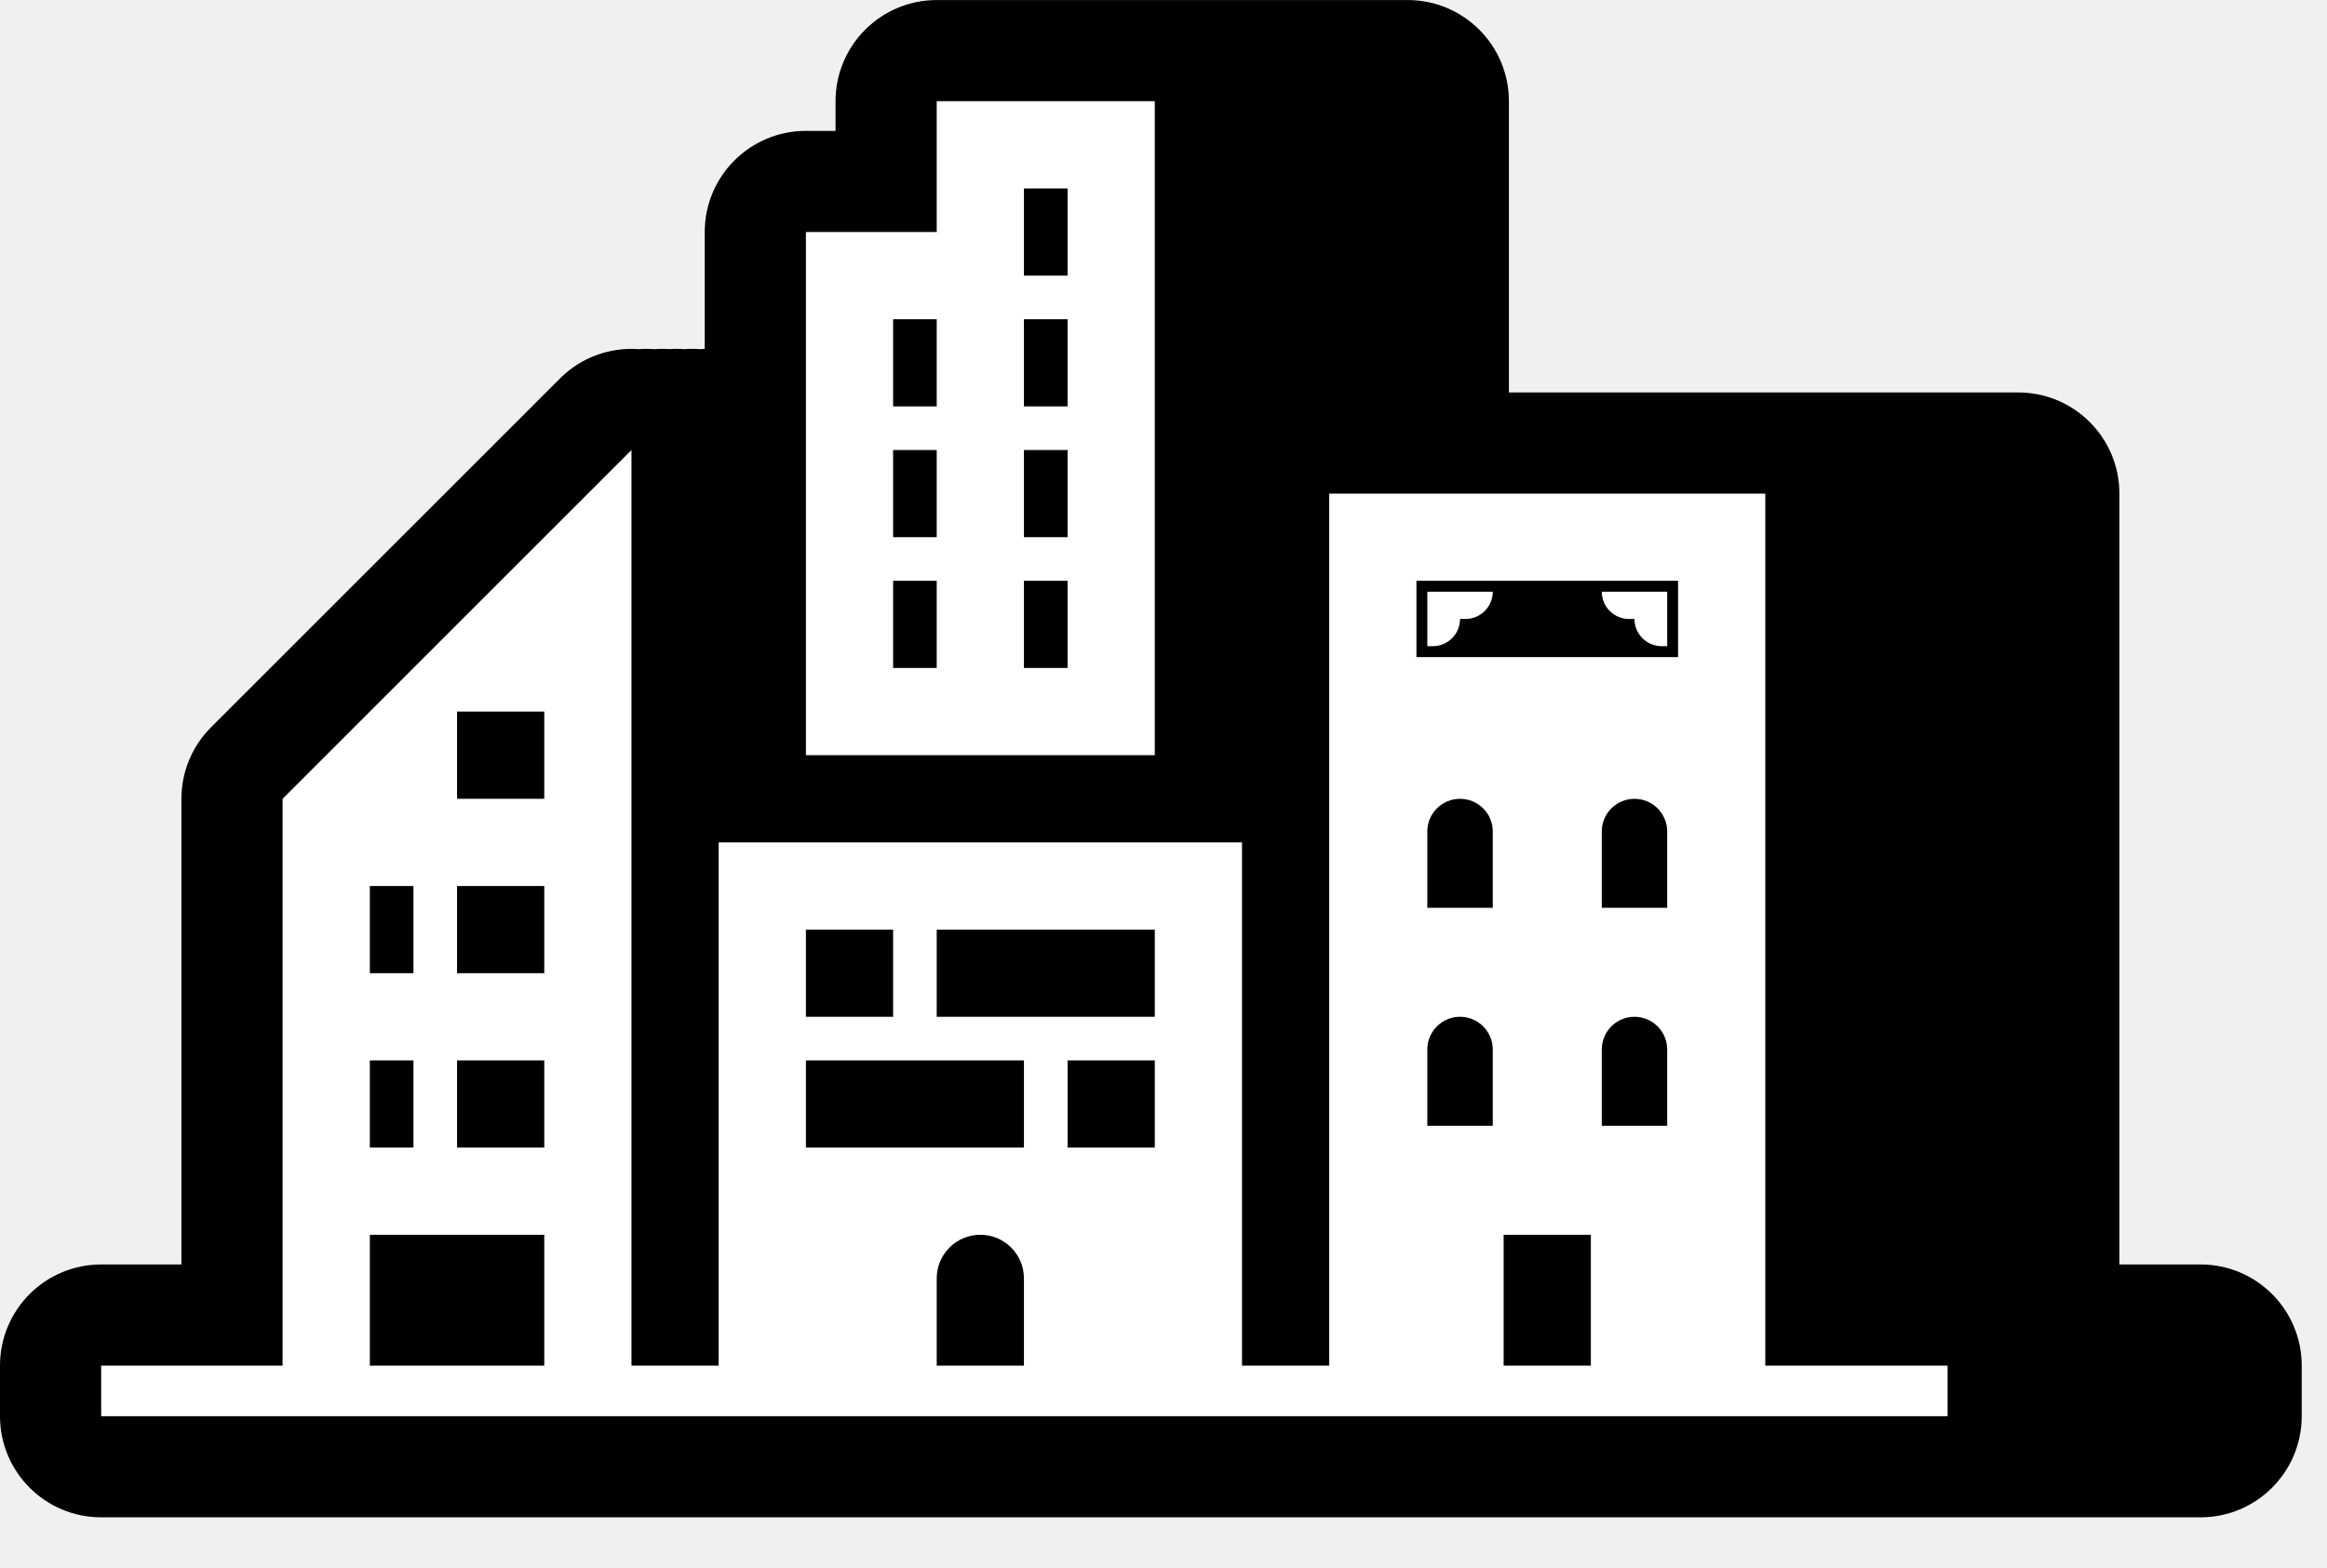
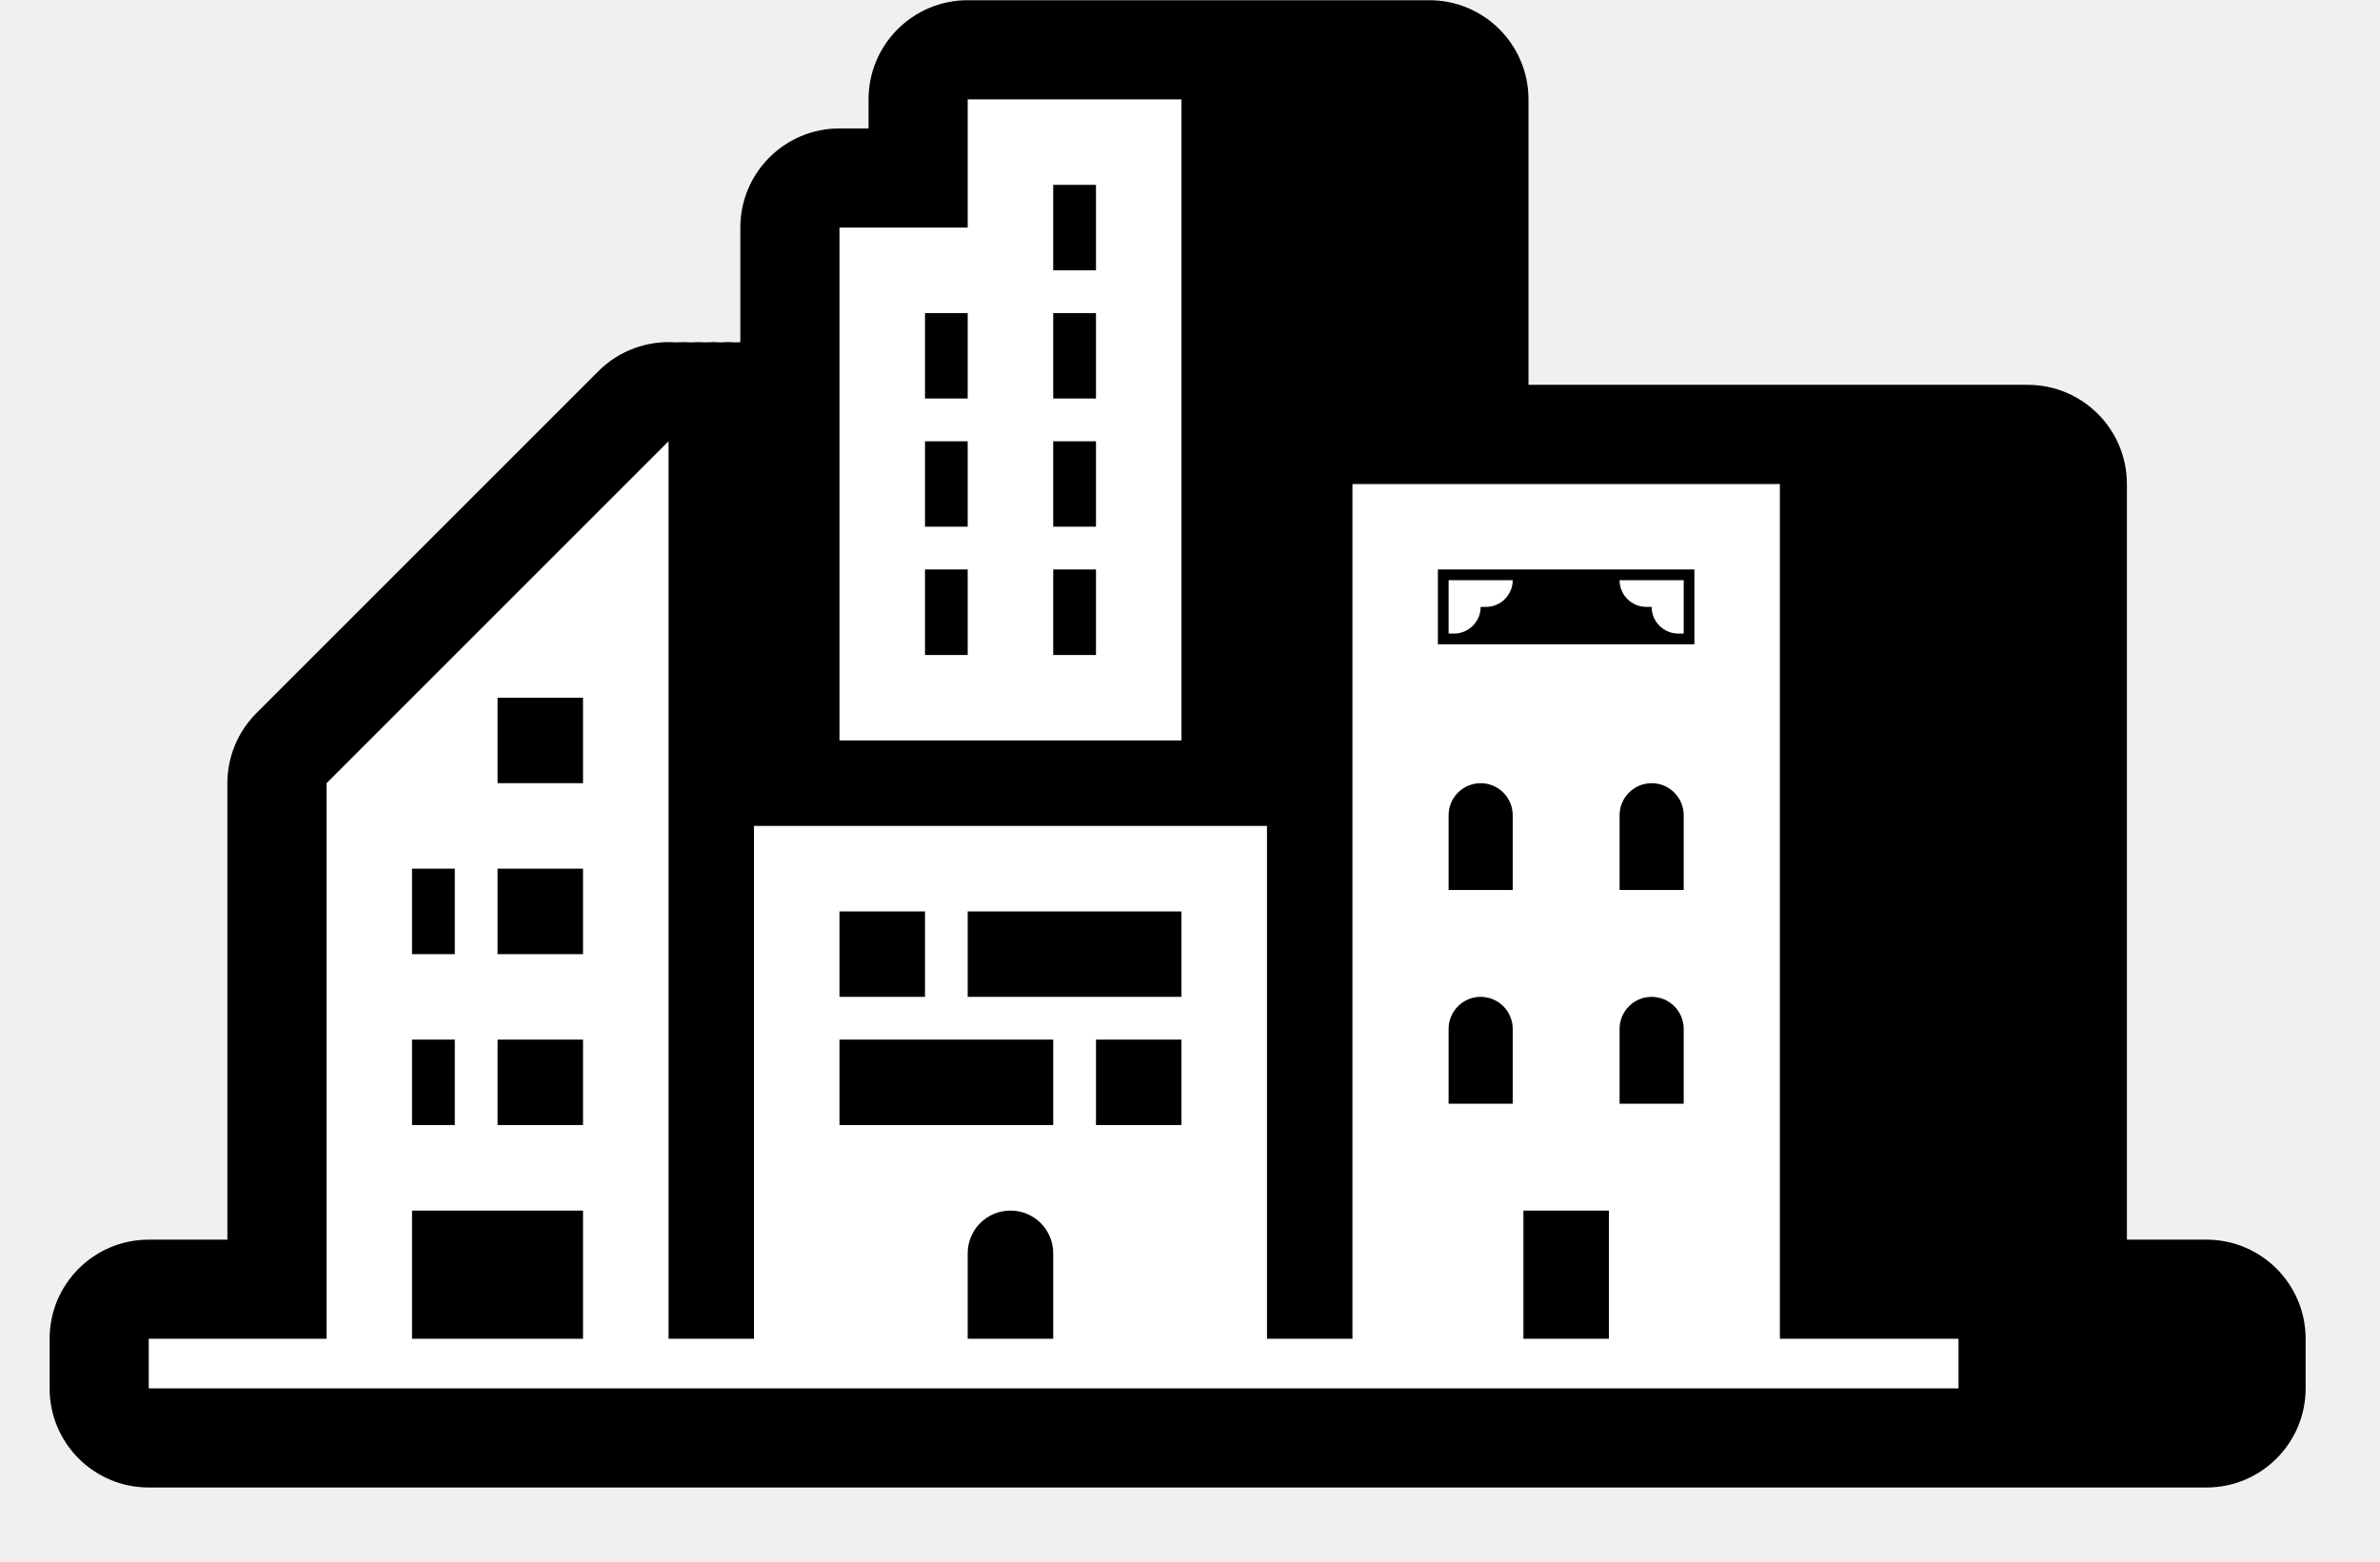
- <svg xmlns="http://www.w3.org/2000/svg" width="46" height="31" viewBox="0 0 46 31" fill="none">
-   <path fill-rule="evenodd" clip-rule="evenodd" d="M34.896 7.76H35.197H35.498H35.795H36.096H36.396H36.697H36.998H37.295H37.596H38.197H38.498H38.795H39.096H39.396H39.896C41.001 7.76 41.896 8.656 41.896 9.76V25.002H42.102H42.398H42.699H43H43.5C44.605 25.002 45.5 25.897 45.5 27.002V28.002C45.5 29.106 44.605 30.002 43.5 30.002H43H42.699H42.398H42.102H41.801H41.199H40.898H40.602H40.301H40H39.699H39.398H39.102H38.801H38.5H7H6.5H6.199H5.898H5.602H5.301H4.699H4.398H4.102H3.801H3.5H3.199H2.898H2.602H2.301H2C0.895 30.002 0 29.106 0 28.002V27.002C0 25.897 0.895 25.002 2 25.002H2.301H2.602H2.898H3.199H3.5H3.586V15.795C3.586 15.264 3.797 14.755 4.172 14.38L11.069 7.484C11.488 7.064 12.062 6.861 12.634 6.904C12.733 6.896 12.834 6.896 12.934 6.904C13.034 6.896 13.133 6.896 13.233 6.903C13.332 6.896 13.432 6.896 13.532 6.904C13.632 6.896 13.732 6.896 13.833 6.904C13.866 6.901 13.898 6.899 13.931 6.899V4.588C13.931 3.483 14.827 2.588 15.931 2.588H16.232H16.517V2.001C16.517 0.897 17.413 0.001 18.517 0.001H18.818H19.119H19.416H19.716H20.017H20.318H20.619H20.916H21.216H21.818H22.119H22.416H22.716H22.828H23.017H23.128H23.429H23.517H23.726H24.027H24.328H24.628H24.929H25.226H25.527H26.128H26.429H26.726H27.027H27.328H27.828C28.932 0.001 29.828 0.897 29.828 2.001V7.76H29.877H30.174H30.475H30.776H31.276H34.896Z" fill="black" />
-   <path fill-rule="evenodd" clip-rule="evenodd" d="M22.828 14.932V2.001H18.517V4.588H15.931V14.932H22.828ZM20.241 3.726H21.104V5.45H20.241V3.726ZM18.517 6.312H17.655V8.036H18.517V6.312ZM17.655 8.898H18.517V10.622H17.655V8.898ZM18.517 11.484H17.655V13.208H18.517V11.484ZM21.104 11.484H20.241V13.208H21.104V11.484ZM20.241 8.898H21.104V10.622H20.241V8.898ZM21.104 6.312H20.241V8.036H21.104V6.312ZM5.586 15.795L12.483 8.898V27.002H14.207V16.657H24.552V27.002H26.276V9.76H34.896V27.002H38.5V28.002H2V27.002H5.586V15.795ZM7.311 27.002H10.759V24.415H7.311V27.002ZM31.448 27.002V24.415H29.724V27.002H31.448ZM20.241 27.002V25.277C20.241 24.801 19.855 24.415 19.379 24.415C18.903 24.415 18.517 24.801 18.517 25.277V27.002H20.241ZM9.035 14.07H10.759V15.795H9.035V14.07ZM8.173 17.519H7.311V19.243H8.173V17.519ZM10.759 17.519H9.035V19.243H10.759V17.519ZM10.759 20.967H9.035V22.691H10.759V20.967ZM7.311 20.967H8.173V22.691H7.311V20.967ZM17.655 18.381H15.931V20.105H17.655V18.381ZM18.517 18.381H22.828V20.105H18.517V18.381ZM15.931 20.967H20.241V22.691H15.931V20.967ZM22.828 20.967H21.104V22.691H22.828V20.967ZM28 11.484H33.172V12.993H28V11.484ZM29.509 11.7H28.215V12.777H28.323C28.621 12.777 28.862 12.536 28.862 12.239H28.97C29.267 12.239 29.509 11.997 29.509 11.7ZM32.957 11.7H31.664C31.664 11.997 31.905 12.239 32.203 12.239H32.31C32.31 12.536 32.551 12.777 32.849 12.777H32.957V11.7ZM28.215 16.441C28.215 16.084 28.505 15.795 28.862 15.795C29.219 15.795 29.509 16.084 29.509 16.441V17.95H28.215V16.441ZM28.215 20.752C28.215 20.394 28.505 20.105 28.862 20.105C29.219 20.105 29.509 20.394 29.509 20.752V22.26H28.215V20.752ZM32.31 15.795C31.953 15.795 31.664 16.084 31.664 16.441V17.95H32.957V16.441C32.957 16.084 32.667 15.795 32.31 15.795ZM31.664 20.752C31.664 20.394 31.953 20.105 32.31 20.105C32.667 20.105 32.957 20.394 32.957 20.752V22.26H31.664V20.752Z" fill="white" />
+ <svg xmlns="http://www.w3.org/2000/svg" width="32" height="21" viewBox="0 0 32 21" fill="none">
+   <path fill-rule="evenodd" clip-rule="evenodd" d="M23.931 5.175H24.131H24.332H24.53H24.73H24.931H25.131H25.332H25.53H25.73H26.131H26.332H26.53H26.73H26.931H27.264C28 5.175 28.597 5.772 28.597 6.509V16.67H28.734H28.932H29.133H29.333H29.666C30.403 16.67 31 17.267 31 18.003V18.67C31 19.406 30.403 20.003 29.666 20.003H29.333H29.133H28.932H28.734H28.534H28.133H27.932H27.734H27.534H27.333H27.133H26.932H26.734H26.534H26.333H5.333H5H4.799H4.599H4.401H4.2H3.799H3.599H3.401H3.2H3H2.799H2.599H2.401H2.2H2C1.263 20.003 0.667 19.406 0.667 18.67V18.003C0.667 17.267 1.263 16.67 2 16.67H2.2H2.401H2.599H2.799H3H3.057V10.532C3.057 10.178 3.198 9.839 3.448 9.589L8.046 4.991C8.325 4.712 8.708 4.576 9.089 4.604C9.155 4.599 9.223 4.599 9.289 4.604C9.356 4.599 9.422 4.599 9.489 4.604C9.555 4.599 9.621 4.599 9.688 4.604C9.754 4.599 9.821 4.599 9.888 4.604C9.91 4.603 9.932 4.602 9.954 4.601V3.06C9.954 2.324 10.551 1.727 11.287 1.727H11.488H11.678V1.336C11.678 0.6 12.275 0.003 13.011 0.003H13.212H13.412H13.61H13.811H14.011H14.212H14.412H14.61H14.811H15.212H15.412H15.61H15.811H15.885H16.011H16.085H16.286H16.345H16.484H16.684H16.885H17.085H17.286H17.484H17.684H18.085H18.286H18.484H18.684H18.885H19.218C19.954 0.003 20.551 0.6 20.551 1.336V5.175H20.585H20.783H20.983H21.184H21.517H23.931Z" fill="black" />
+   <path fill-rule="evenodd" clip-rule="evenodd" d="M15.885 9.957V1.336H13.011V3.06H11.287V9.957H15.885ZM14.161 2.486H14.736V3.635H14.161V2.486ZM13.011 4.21H12.437V5.359H13.011V4.21ZM12.437 5.934H13.011V7.083H12.437V5.934ZM13.011 7.658H12.437V8.808H13.011V7.658ZM14.736 7.658H14.161V8.808H14.736V7.658ZM14.161 5.934H14.736V7.083H14.161V5.934ZM14.736 4.21H14.161V5.359H14.736V4.21ZM4.391 10.532L8.989 5.934V18.003H10.138V11.106H17.035V18.003H18.184V6.509H23.931V18.003H26.333V18.67H2V18.003H4.391V10.532ZM5.54 18.003H7.839V16.279H5.54V18.003ZM21.632 18.003V16.279H20.483V18.003H21.632ZM14.161 18.003V16.854C14.161 16.536 13.904 16.279 13.586 16.279C13.269 16.279 13.011 16.536 13.011 16.854V18.003H14.161ZM6.69 9.382H7.839V10.532H6.69V9.382ZM6.115 11.681H5.54V12.831H6.115V11.681ZM7.839 11.681H6.69V12.831H7.839V11.681ZM7.839 13.98H6.69V15.129H7.839V13.98ZM5.54 13.98H6.115V15.129H5.54V13.98ZM12.437 12.256H11.287V13.405H12.437V12.256ZM13.011 12.256H15.885V13.405H13.011V12.256ZM11.287 13.98H14.161V15.129H11.287V13.98ZM15.885 13.98H14.736V15.129H15.885V13.98ZM19.333 7.658H22.782V8.664H19.333V7.658ZM20.339 7.802H19.477V8.52H19.549C19.747 8.52 19.908 8.359 19.908 8.161H19.98C20.178 8.161 20.339 8 20.339 7.802ZM22.638 7.802H21.776C21.776 8 21.937 8.161 22.135 8.161H22.207C22.207 8.359 22.368 8.52 22.566 8.52H22.638V7.802ZM19.477 10.963C19.477 10.725 19.67 10.532 19.908 10.532C20.146 10.532 20.339 10.725 20.339 10.963V11.968H19.477V10.963ZM19.477 13.836C19.477 13.598 19.67 13.405 19.908 13.405C20.146 13.405 20.339 13.598 20.339 13.836V14.842H19.477V13.836ZM22.207 10.532C21.969 10.532 21.776 10.725 21.776 10.963V11.968H22.638V10.963C22.638 10.725 22.445 10.532 22.207 10.532ZM21.776 13.836C21.776 13.598 21.969 13.405 22.207 13.405C22.445 13.405 22.638 13.598 22.638 13.836V14.842H21.776V13.836Z" fill="white" />
</svg>
